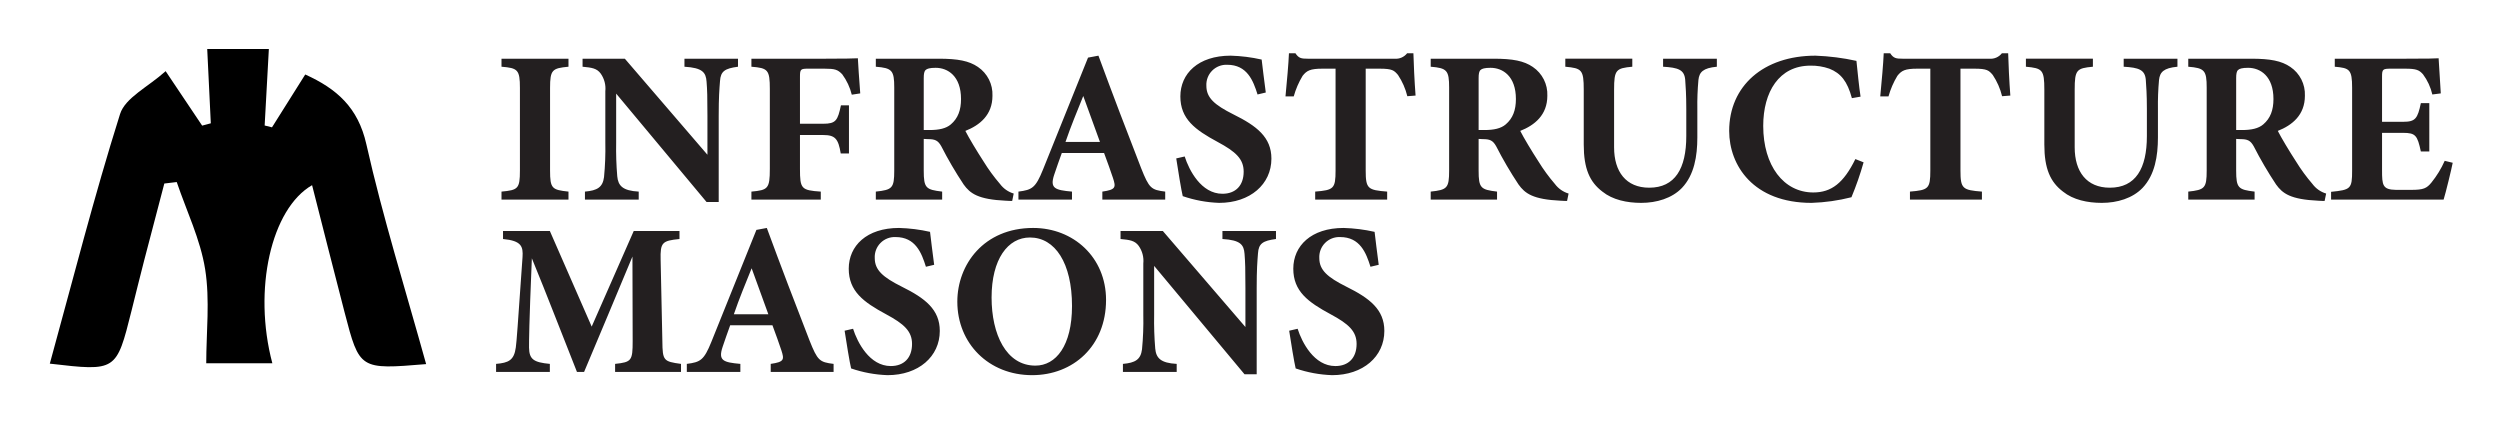
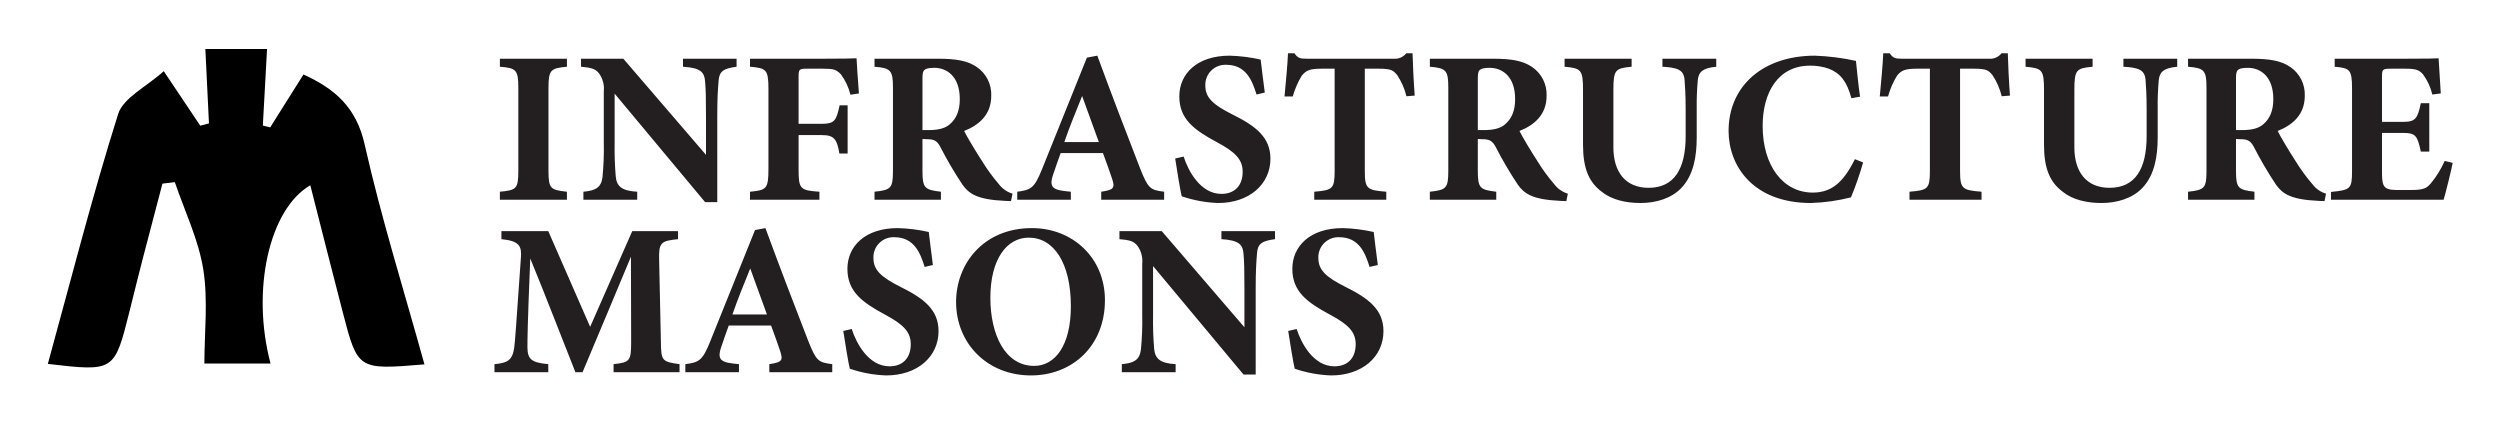
- <svg xmlns="http://www.w3.org/2000/svg" role="img" viewBox="-8.58 -8.58 628.16 106.16">
+ <svg xmlns="http://www.w3.org/2000/svg" role="img" viewBox="-8.07 -8.57 627.64 106.14">
  <path d="M98.493 82.908C81.781 84.295 81.751 84.303 77.999 69.891c-2.765-10.619-5.437-21.262-8.164-31.944-10.276 5.918-14.907 26.236-9.984 44.753H43.24c0-7.741.964-15.865-.276-23.638-1.195-7.489-4.666-14.615-7.137-21.9l-3.119.372c-1.687 6.427-3.39 12.85-5.054 19.282-1.093 4.224-2.13 8.462-3.19 12.694-3.811 15.224-3.811 15.224-20.528 13.281C9.718 61.791 15.063 40.752 21.582 20.083c1.301-4.125 7.089-6.834 11.458-10.783l9.173 13.683 2.176-.581-.902-18.674h15.488l-1.057 19.224 1.844.462 8.354-13.279c7.914 3.592 13.274 8.272 15.358 17.538 4.145 18.425 9.829 36.504 15.018 55.236z" />
  <path fill="#231f20" d="M117.428 41.578v-2.015c4.14-.383 4.63-.709 4.63-5.284V13.524c0-4.576-.544-5.012-4.63-5.339v-2.015h16.832v2.015c-4.086.382-4.63.763-4.63 5.339v20.755c0 4.521.49 4.848 4.63 5.284v2.015zm59.425-33.393c-3.323.436-4.358 1.144-4.521 3.596-.163 2.124-.327 3.977-.327 8.716V42.178h-3.05l-22.716-27.237v12.311a82.69 82.69 0 0 0 .273 8.443c.218 2.398 1.361 3.651 5.393 3.869v2.015h-13.509v-2.015c3.105-.273 4.467-1.09 4.794-3.651a73.317 73.317 0 0 0 .327-8.661V14.341a6.517 6.517 0 0 0-1.144-4.413c-.98-1.361-2.288-1.525-4.576-1.743v-2.015h10.622L169.173 30.303v-9.806c0-4.739-.054-6.537-.218-8.552-.164-2.343-1.035-3.486-5.557-3.759v-2.015h13.455zm28.59 7.028a14.486 14.486 0 0 0-2.397-5.121c-1.144-1.198-1.852-1.416-4.467-1.416h-4.086c-1.852 0-2.07.109-2.07 1.962v11.875h5.829c3.214 0 3.65-.817 4.467-4.631h2.015v12.093h-2.07c-.599-3.704-1.416-4.629-4.412-4.629h-5.829v8.498c0 5.01.327 5.393 5.23 5.72v2.015H180.222v-2.015c4.14-.383 4.63-.709 4.63-5.72V13.797c0-4.848-.49-5.284-4.63-5.611v-2.015h18.466c4.685 0 7.409-.055 8.281-.109.054.926.327 5.611.599 8.825zm40.304 26.692c-.327 0-.98 0-1.634-.054-6.918-.327-8.934-1.798-10.568-4.086a97.766 97.766 0 0 1-5.611-9.589c-.818-1.47-1.58-1.797-3.323-1.797l-1.09-.054v7.953c0 4.413.544 4.794 4.63 5.284v2.015h-16.669v-2.015c4.14-.437 4.63-.872 4.63-5.284V13.415c0-4.303-.544-4.903-4.63-5.23v-2.015h15.797c4.849 0 7.627.544 9.86 2.07a8.32 8.32 0 0 1 3.65 7.245c0 4.849-3.215 7.409-6.809 8.825.817 1.634 2.941 5.175 4.576 7.681a44.07 44.07 0 0 0 4.14 5.665 6.64 6.64 0 0 0 3.431 2.396zm-20.755-17.813c2.343 0 4.14-.382 5.339-1.416 1.797-1.526 2.56-3.596 2.56-6.374 0-5.774-3.323-7.844-6.373-7.844-1.471 0-2.179.218-2.506.544-.382.327-.49.981-.49 2.071v13.019zm43.407 17.486v-2.015c3.431-.491 3.431-1.09 2.669-3.432-.545-1.634-1.416-4.086-2.234-6.265h-10.622c-.599 1.688-1.361 3.759-1.907 5.447-1.144 3.432.163 3.867 4.467 4.25v2.015h-13.455v-2.015c3.431-.437 4.303-.926 6.156-5.503l11.33-28.163 2.615-.49c3.486 9.479 7.19 19.175 10.731 28.272 2.016 5.066 2.506 5.447 6.047 5.884v2.015zm-4.794-26.038c-1.579 3.922-3.105 7.571-4.467 11.549h8.662zm43.789-.382c-1.09-3.486-2.614-7.463-7.626-7.463a5.018 5.018 0 0 0-5.23 5.284c0 2.995 2.016 4.794 6.809 7.19 5.829 2.887 9.533 5.72 9.533 11.113 0 6.428-5.338 11.113-13.128 11.113a31.462 31.462 0 0 1-9.151-1.69c-.327-1.253-1.253-6.918-1.635-9.479l2.125-.489c1.09 3.432 4.14 9.369 9.479 9.369 3.323 0 5.338-2.069 5.338-5.556 0-3.16-1.961-5.012-6.537-7.463-5.665-3.051-9.369-5.775-9.369-11.44 0-5.72 4.467-10.241 12.638-10.241a40.285 40.285 0 0 1 7.79.98c.218 2.016.599 4.849 1.035 8.28zm37.636.436a16.788 16.788 0 0 0-2.343-5.339c-.98-1.144-1.416-1.58-4.63-1.58h-3.486v25.603c0 4.575.545 4.902 5.393 5.284v2.015H321.879v-2.015c4.63-.383 5.12-.709 5.12-5.284V8.676h-3.323c-3.05 0-3.922.49-4.957 1.798a20.724 20.724 0 0 0-2.233 5.175h-2.07c.381-3.977.763-8.226.871-10.84h1.635c.817 1.253 1.471 1.362 3.105 1.362h21.79a3.603 3.603 0 0 0 3.16-1.362h1.58c.054 2.288.272 7.082.544 10.622zm40.139 26.311c-.327 0-.98 0-1.634-.054-6.918-.327-8.934-1.798-10.568-4.086a97.766 97.766 0 0 1-5.611-9.589c-.818-1.47-1.58-1.797-3.323-1.797l-1.09-.054v7.953c0 4.413.544 4.794 4.63 5.284v2.015h-16.669v-2.015c4.14-.437 4.63-.872 4.63-5.284V13.415c0-4.303-.544-4.903-4.63-5.23v-2.015h15.797c4.848 0 7.627.544 9.86 2.07a8.32 8.32 0 0 1 3.65 7.245c0 4.849-3.215 7.409-6.809 8.825.817 1.634 2.941 5.175 4.576 7.681a44.071 44.071 0 0 0 4.14 5.665 6.64 6.64 0 0 0 3.431 2.396zm-20.755-17.813c2.343 0 4.14-.382 5.339-1.416 1.797-1.526 2.56-3.596 2.56-6.374 0-5.774-3.323-7.844-6.373-7.844-1.471 0-2.179.218-2.506.544-.382.327-.49.981-.49 2.071v13.019zm58.389-15.907c-3.486.327-4.413 1.362-4.63 3.323a69.158 69.158 0 0 0-.273 7.299v7.136c0 4.684-.763 9.424-3.867 12.693-2.506 2.614-6.373 3.759-10.241 3.759-3.596 0-7.19-.764-9.75-2.833-3.16-2.398-4.685-5.72-4.685-11.821v-13.782c0-5.012-.49-5.393-4.63-5.775v-2.015h16.832v2.015c-4.086.382-4.576.763-4.576 5.775v14.491c0 6.101 2.996 10.132 8.825 10.132 6.482 0 9.315-4.795 9.315-12.966V18.808c0-3.758-.163-5.72-.273-7.354-.218-2.506-1.743-3.05-5.556-3.269v-2.015h13.509zm36.871 24.023a77.112 77.112 0 0 1-3.051 8.771 46.732 46.732 0 0 1-10.023 1.417c-14.653 0-20.7-9.424-20.7-18.086 0-11.276 8.607-18.902 21.681-18.902a57.689 57.689 0 0 1 10.296 1.307c.273 2.56.654 6.592 1.035 8.988l-2.179.381c-1.144-4.249-2.779-6.264-5.665-7.409a13.732 13.732 0 0 0-4.739-.762c-7.899 0-11.875 6.591-11.875 15.143 0 9.969 5.121 16.723 12.584 16.723 4.576 0 7.626-2.396 10.568-8.388zm34.799-16.614a16.788 16.788 0 0 0-2.343-5.339c-.98-1.144-1.416-1.58-4.63-1.58h-3.486v25.603c0 4.575.545 4.902 5.393 5.284v2.015h-18.085v-2.015c4.63-.383 5.12-.709 5.12-5.284V8.676h-3.323c-3.05 0-3.922.49-4.957 1.798a20.724 20.724 0 0 0-2.233 5.175h-2.07c.381-3.977.763-8.226.871-10.84h1.635c.817 1.253 1.471 1.362 3.105 1.362h21.79a3.603 3.603 0 0 0 3.16-1.362H496c.054 2.288.272 7.082.544 10.622zm44.061-7.409c-3.486.327-4.413 1.362-4.63 3.323a69.158 69.158 0 0 0-.273 7.299v7.136c0 4.684-.763 9.424-3.867 12.693-2.506 2.614-6.373 3.759-10.241 3.759-3.596 0-7.19-.764-9.75-2.833-3.16-2.398-4.685-5.72-4.685-11.821v-13.782c0-5.012-.49-5.393-4.63-5.775v-2.015h16.832v2.015c-4.086.382-4.576.763-4.576 5.775v14.491c0 6.101 2.996 10.132 8.825 10.132 6.482 0 9.315-4.795 9.315-12.966V18.808c0-3.758-.163-5.72-.273-7.354-.218-2.506-1.743-3.05-5.556-3.269v-2.015h13.509zm36.979 33.72c-.327 0-.98 0-1.634-.054-6.918-.327-8.934-1.798-10.568-4.086a97.764 97.764 0 0 1-5.611-9.589c-.818-1.47-1.58-1.797-3.323-1.797l-1.09-.054v7.953c0 4.413.544 4.794 4.63 5.284v2.015H541.251v-2.015c4.14-.437 4.63-.872 4.63-5.284V13.415c0-4.303-.544-4.903-4.63-5.23v-2.015h15.797c4.848 0 7.627.544 9.86 2.07a8.32 8.32 0 0 1 3.65 7.245c0 4.849-3.215 7.409-6.809 8.825.817 1.634 2.941 5.175 4.576 7.681a44.07 44.07 0 0 0 4.14 5.665 6.64 6.64 0 0 0 3.431 2.396zm-20.755-17.813c2.343 0 4.14-.382 5.339-1.416 1.797-1.526 2.56-3.596 2.56-6.374 0-5.774-3.323-7.844-6.373-7.844-1.471 0-2.179.218-2.506.544-.382.327-.49.981-.49 2.071v13.019zm52.94 8.226c-.272 1.47-1.797 7.735-2.288 9.26h-28.272v-1.961c4.957-.491 5.284-.764 5.284-5.339V13.47c0-4.631-.654-4.958-4.358-5.284v-2.015h17.704c5.72 0 7.626-.055 8.389-.109.054.98.327 5.447.545 8.825l-2.125.272A13.698 13.698 0 0 0 600.238 10.092c-.98-1.09-1.688-1.416-4.467-1.416h-3.541c-2.07 0-2.288.109-2.288 1.962v11.385h5.339c3.05 0 3.596-.818 4.413-4.685h2.124v12.148h-2.124c-.872-4.032-1.307-4.685-4.467-4.685h-5.284v9.37c0 3.757.109 4.902 3.486 4.956h3.868c3.05 0 3.867-.381 5.066-1.852a24.348 24.348 0 0 0 3.323-5.447zM145.973 84.866v-2.015c4.14-.437 4.413-.818 4.413-5.72l-.055-21.245c-3.922 9.369-8.226 19.719-12.147 28.98h-1.798c-3.541-8.879-7.408-19.011-11.33-28.544-.709 17.105-.709 20.483-.709 22.444.055 2.941 1.145 3.703 5.23 4.086v2.015h-13.509v-2.015c3.105-.273 4.522-.872 4.957-4.14.218-1.635.436-4.739 1.689-22.716.163-2.614-.218-4.086-4.903-4.521v-2.017h11.766l10.514 24.023L150.657 49.458h11.494v2.017c-4.358.435-4.848.87-4.739 5.229l.436 20.429c.054 4.902.273 5.12 4.684 5.72v2.015zm39.101 0v-2.015c3.431-.491 3.431-1.09 2.669-3.432-.545-1.634-1.416-4.086-2.234-6.265h-10.622c-.599 1.688-1.361 3.759-1.907 5.447-1.144 3.432.163 3.867 4.467 4.25v2.015h-13.455v-2.015c3.431-.437 4.303-.926 6.156-5.503L181.478 49.185l2.615-.489c3.486 9.479 7.19 19.174 10.731 28.272 2.016 5.066 2.506 5.447 6.047 5.884v2.015zm-4.794-26.038c-1.579 3.922-3.105 7.572-4.467 11.548h8.662zm43.789-.381c-1.09-3.486-2.614-7.464-7.626-7.464a5.018 5.018 0 0 0-5.23 5.284c0 2.995 2.016 4.794 6.809 7.19 5.829 2.888 9.533 5.721 9.533 11.114 0 6.428-5.338 11.113-13.128 11.113a31.462 31.462 0 0 1-9.151-1.69c-.327-1.253-1.253-6.918-1.635-9.479l2.125-.489c1.09 3.432 4.14 9.369 9.479 9.369 3.323 0 5.338-2.069 5.338-5.556 0-3.16-1.961-5.012-6.537-7.464-5.665-3.05-9.369-5.774-9.369-11.439 0-5.72 4.467-10.241 12.638-10.241a40.223 40.223 0 0 1 7.79.98c.218 2.015.599 4.848 1.035 8.28zm26.959-9.751c10.077 0 18.303 7.354 18.303 18.085 0 11.604-8.28 18.903-18.576 18.903-10.895 0-18.794-7.955-18.794-18.468 0-9.314 6.646-18.521 19.066-18.521zm-.817 2.396c-5.556 0-9.642 5.449-9.642 15.09 0 9.206 3.65 17.105 11.003 17.105 5.175 0 9.206-5.012 9.206-14.98-0-10.786-4.249-17.215-10.567-17.215zm61.817.383c-3.323.435-4.358 1.143-4.521 3.595-.163 2.125-.327 3.977-.327 8.715v21.682h-3.05l-22.716-27.237v12.311a82.69 82.69 0 0 0 .273 8.443c.218 2.398 1.361 3.651 5.393 3.869v2.015h-13.509v-2.015c3.105-.273 4.467-1.09 4.794-3.651a73.316 73.316 0 0 0 .327-8.661V57.629a6.517 6.517 0 0 0-1.144-4.413c-.98-1.361-2.288-1.526-4.576-1.742v-2.017h10.622l20.755 24.132V63.784c0-4.738-.054-6.536-.218-8.551-.164-2.343-1.035-3.488-5.557-3.759v-2.017h13.455zm23.742 6.973c-1.09-3.486-2.614-7.464-7.626-7.464a5.018 5.018 0 0 0-5.23 5.284c0 2.995 2.016 4.794 6.809 7.19 5.829 2.888 9.533 5.721 9.533 11.114 0 6.428-5.338 11.113-13.128 11.113a31.462 31.462 0 0 1-9.151-1.69c-.327-1.253-1.253-6.918-1.635-9.479l2.125-.489c1.09 3.432 4.14 9.369 9.479 9.369 3.323 0 5.338-2.069 5.338-5.556 0-3.16-1.961-5.012-6.537-7.464-5.665-3.05-9.369-5.774-9.369-11.439 0-5.72 4.467-10.241 12.638-10.241a40.223 40.223 0 0 1 7.79.98c.218 2.015.599 4.848 1.035 8.28z" />
</svg>
